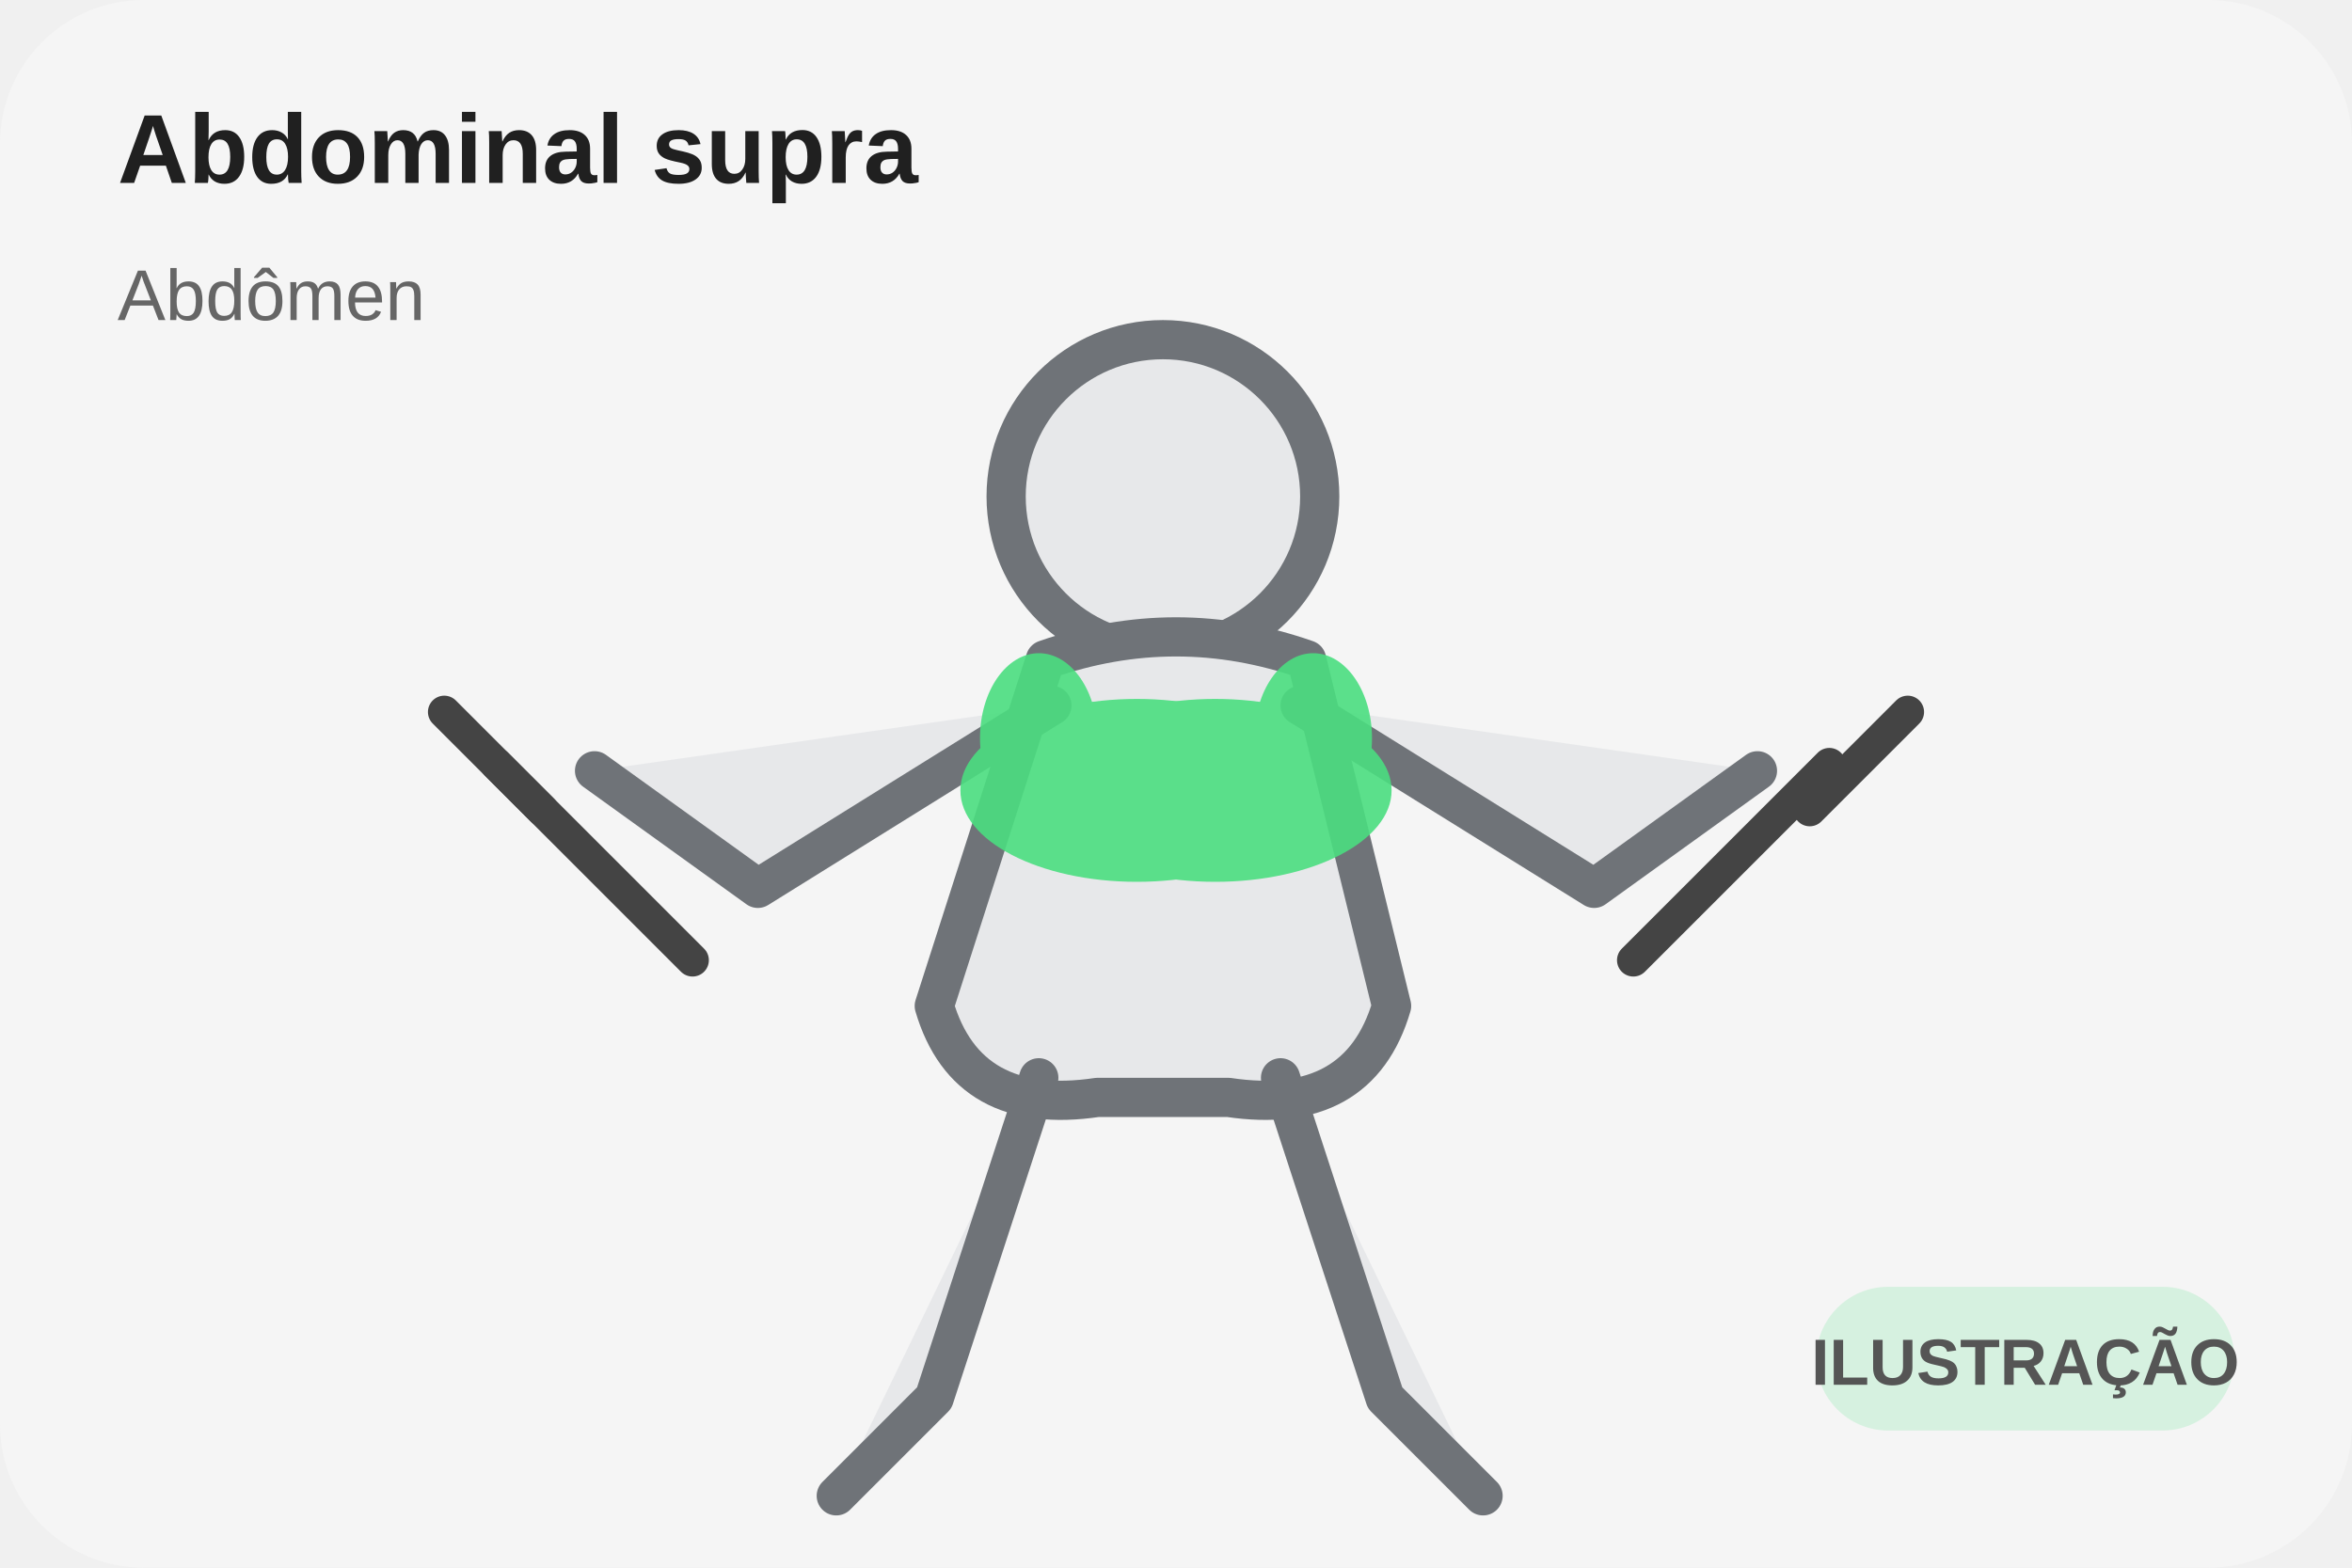
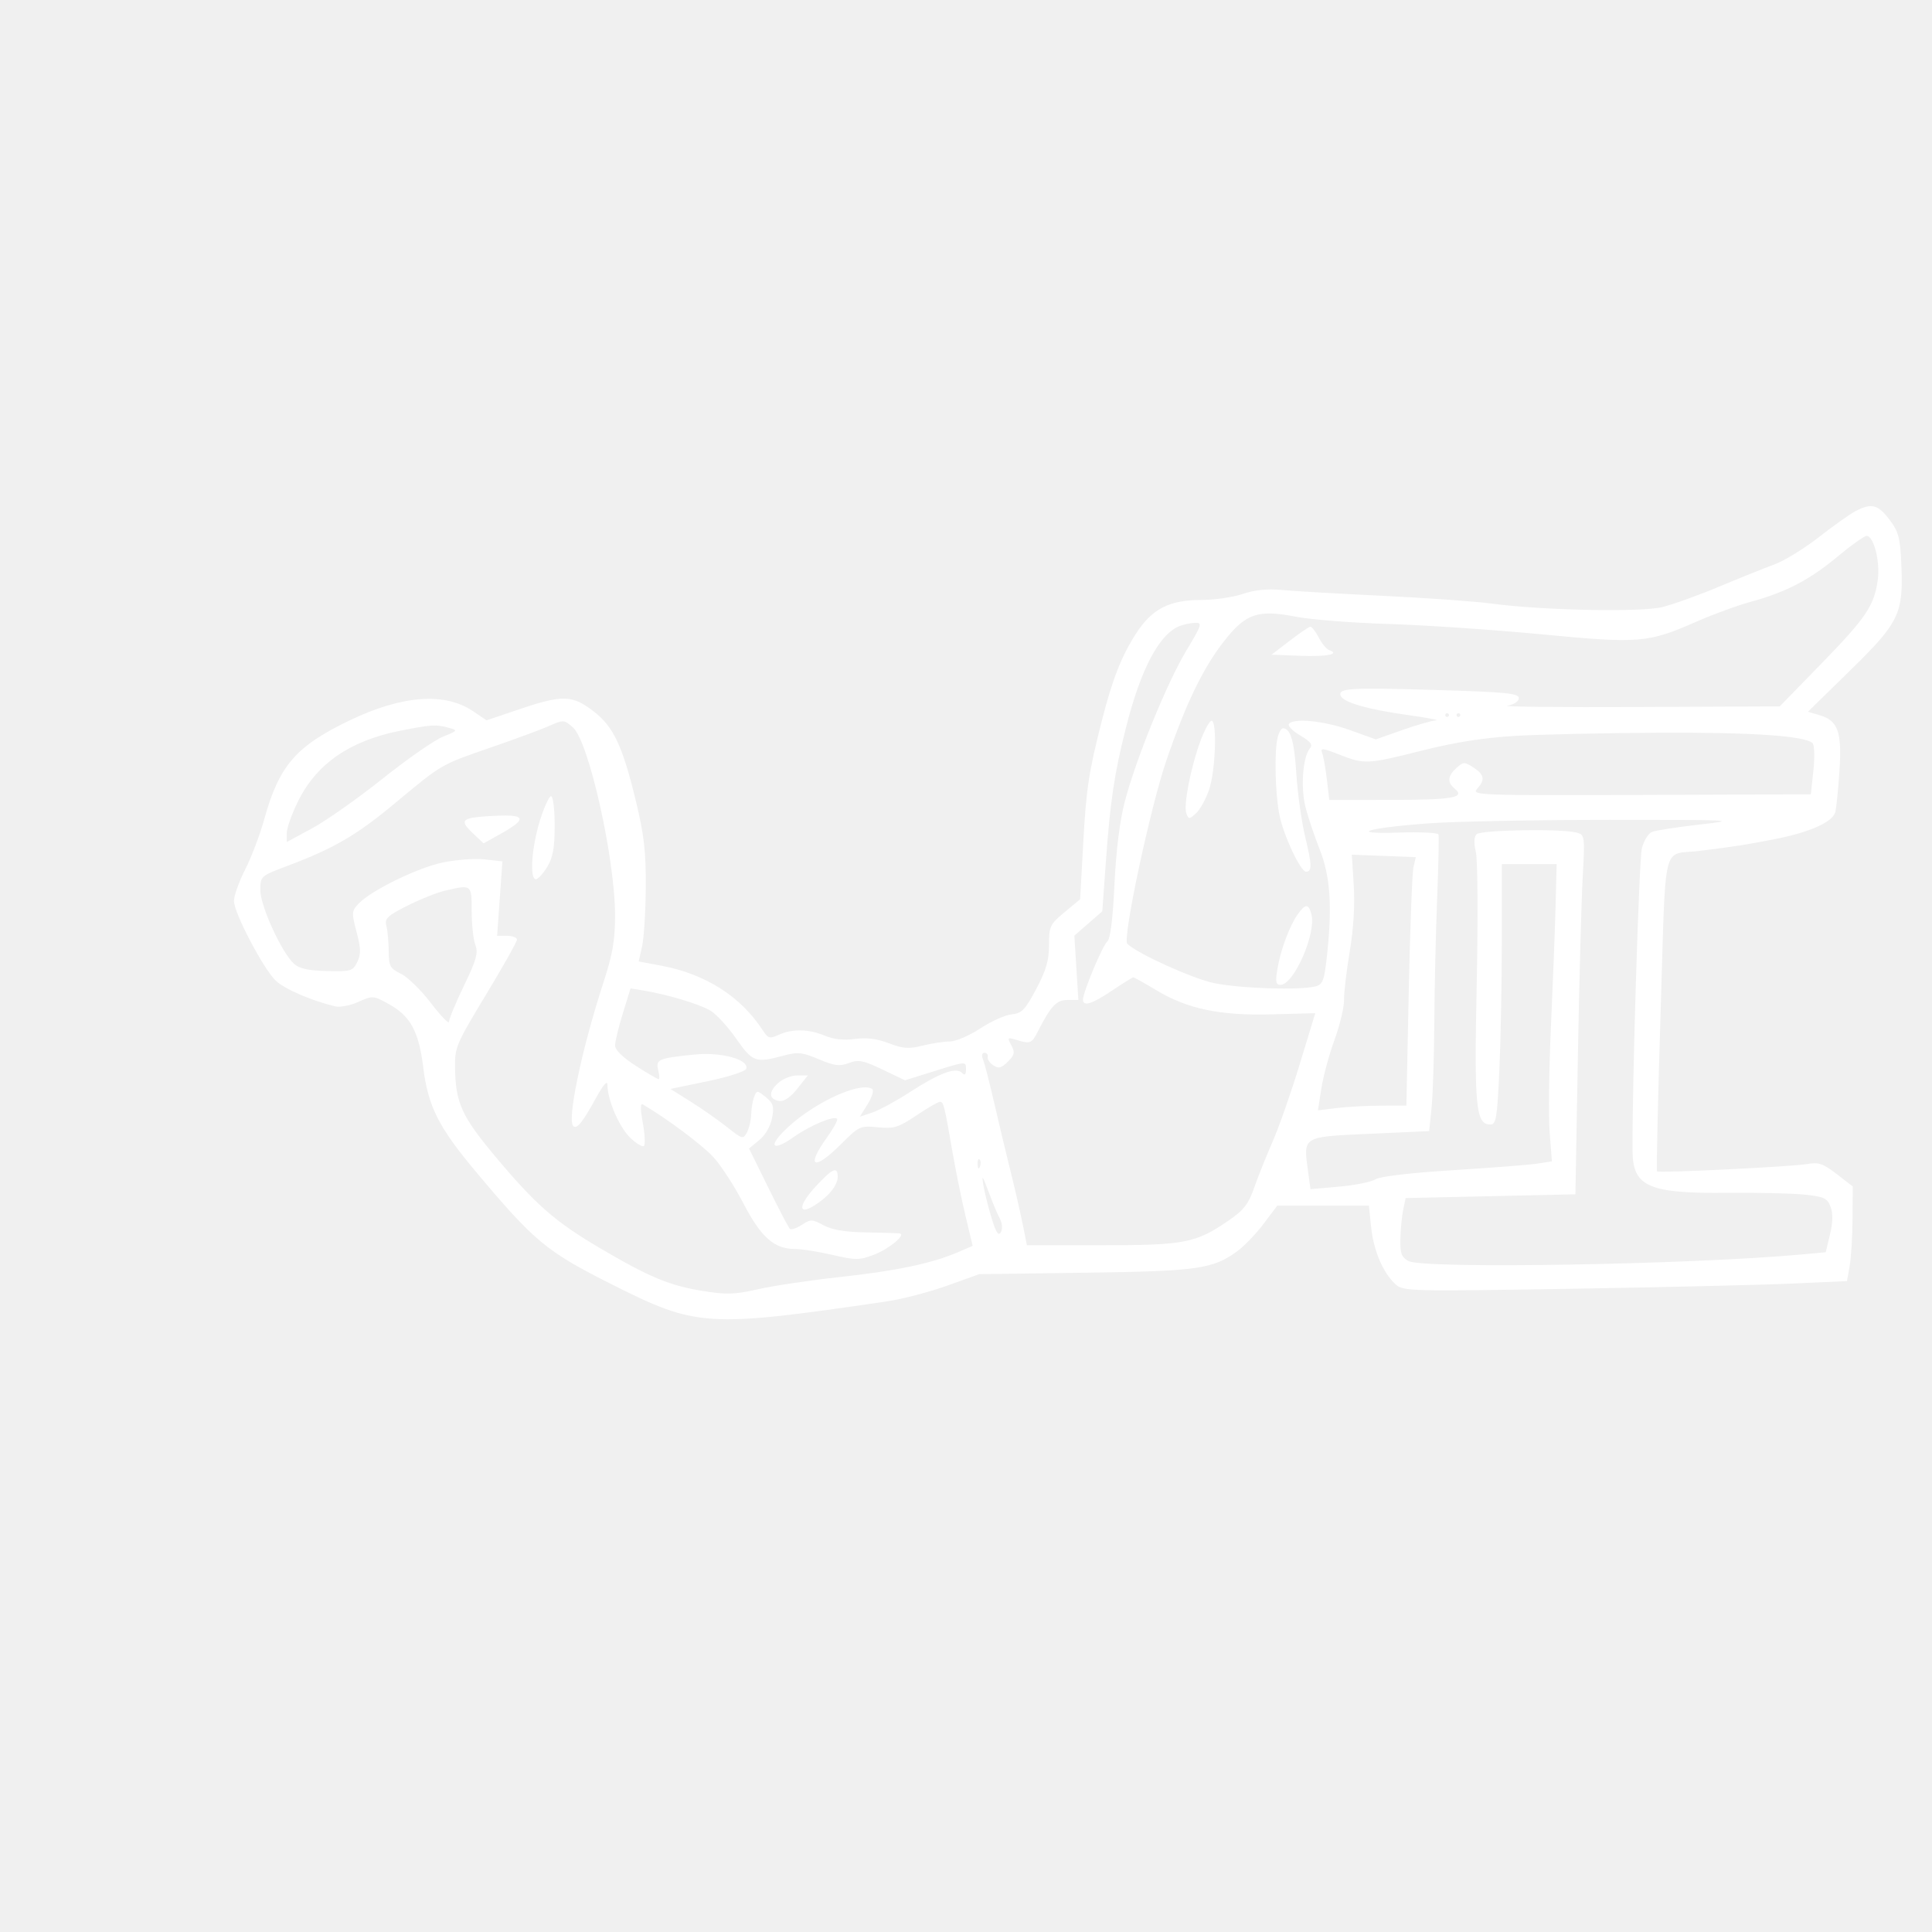
- <svg xmlns="http://www.w3.org/2000/svg" viewBox="0 0 360 240">
-   <rect width="360" height="240" rx="22" fill="#f5f5f5" />
-   <text x="18" y="28" font-family="Arial" font-size="15" font-weight="700" fill="#202020">Abdominal supra</text>
-   <text x="18" y="49" font-family="Arial" font-size="11" fill="#666">Abdômen</text>
-   <g stroke="#6f7378" stroke-width="6" stroke-linecap="round" stroke-linejoin="round" fill="#e7e8ea">
-     <circle cx="178" cy="76" r="24" />
-     <path d="M160 101 Q180 94 200 101 L213 154 Q208 171 188 168 L168 168 Q148 171 143 154 Z" />
-     <path d="M161 108 L116 136 L91 118" />
-     <path d="M199 108 L244 136 L269 118" />
-     <path d="M159 165 L143 214 L128 229" />
-     <path d="M196 165 L212 214 L227 229" />
-   </g>
-   <g fill="#4ade80" opacity=".9">
-     <ellipse cx="174" cy="121" rx="27" ry="14" />
-     <ellipse cx="186" cy="121" rx="27" ry="14" />
-     <ellipse cx="159" cy="113" rx="9" ry="13" />
-     <ellipse cx="201" cy="113" rx="9" ry="13" />
-   </g>
-   <g stroke="#444" stroke-width="5" stroke-linecap="round">
-     <path d="M76 117 L106 147" />
-     <path d="M280 117 L250 147" />
-     <path d="M68 109 L83 124" />
-     <path d="M292 109 L277 124" />
-   </g>
-   <rect x="278" y="197" width="64" height="22" rx="11" fill="#4ade80" opacity=".18" />
-   <text x="310" y="212" text-anchor="middle" font-family="Arial" font-size="10" font-weight="700" fill="#555">ILUSTRAÇÃO</text>
+ <svg xmlns="http://www.w3.org/2000/svg" width="512" height="512" viewBox="0 0 512 512">
+   <path fill="#fff" fill-rule="evenodd" d="M491.758 135.443c-1.508.786-5.892 3.895-9.743 6.908s-9.142 6.262-11.758 7.22-9.257 3.627-14.757 5.931-12.283 4.734-15.073 5.401c-5.769 1.378-31.789.843-44.927-.923-4.4-.592-17.45-1.527-29-2.079s-23.589-1.248-26.754-1.545c-3.906-.368-7.254-.03-10.428 1.051-2.571.876-7.537 1.593-11.036 1.593-8.424 0-13.04 2.39-17.231 8.92-3.872 6.035-6.237 12.059-9.034 23.012-3.514 13.762-4.155 18.012-4.977 32.975l-.791 14.407-4.125 3.426c-3.877 3.221-4.124 3.741-4.124 8.698 0 4.072-.773 6.728-3.395 11.667-2.94 5.538-3.813 6.437-6.51 6.709-1.713.173-5.463 1.86-8.332 3.75S253.272 276 251.716 276s-4.804.497-7.216 1.104c-3.637.916-5.165.807-8.943-.635-3.147-1.202-5.932-1.552-9-1.132-2.913.399-5.655.102-7.967-.864-4.295-1.794-8.599-1.881-12.187-.247-2.434 1.109-2.844.99-4.297-1.241-5.793-8.898-15.144-14.861-26.726-17.042l-6.12-1.152.899-4.004c.495-2.203.935-9.243.978-15.646.063-9.288-.446-13.821-2.517-22.426-3.634-15.103-6.01-20.157-11.418-24.287-5.582-4.262-8.172-4.325-19.547-.48l-8.72 2.947-3.531-2.396c-7.542-5.118-18.906-4.259-32.904 2.488-14.133 6.811-18.555 11.96-22.492 26.19-1.114 4.028-3.372 9.974-5.017 13.214S62 237.403 62 238.772c0 3.098 7.624 17.678 11 21.036 2.229 2.217 9.349 5.319 15.805 6.887 1.268.307 4.046-.226 6.173-1.185 3.797-1.712 3.947-1.701 8.144.623 5.635 3.12 7.871 7.239 9.027 16.628 1.285 10.436 4.045 15.924 13.952 27.739 15.536 18.528 18.67 21.13 35.899 29.805 22.687 11.424 25.175 11.58 72.951 4.588 4.097-.6 11.297-2.471 16-4.158l8.549-3.067 28-.382c29.978-.409 33.987-.981 40.479-5.771 1.81-1.335 4.917-4.584 6.905-7.221l3.616-4.794h24.27l.601 5.762c.65 6.229 3.183 12.123 6.501 15.123 2.003 1.812 3.827 1.857 46.356 1.157 24.35-.401 50.79-1.024 58.758-1.385l14.485-.657.707-4c.389-2.2.733-7.841.764-12.536l.058-8.536-4.25-3.289c-3.583-2.774-4.799-3.192-7.75-2.666-3.988.711-39.308 2.439-39.865 1.95-.201-.176.22-19.031.936-41.899 1.476-47.139.172-41.756 10.429-43.041 9.787-1.227 12.096-1.589 20-3.139 9.069-1.779 15.119-4.479 15.856-7.077.275-.972.773-5.817 1.106-10.767.704-10.495-.338-13.511-5.166-14.94l-3.175-.94 11.303-11.06c12.984-12.705 14.043-14.937 13.435-28.314-.309-6.806-.747-8.411-3.16-11.574-3.047-3.995-4.745-4.418-8.941-2.229M487 147.474c-7.398 6.178-13.67 9.453-22.941 11.981-3.543.966-9.983 3.313-14.312 5.216-13.052 5.739-15.201 5.917-41.247 3.429-12.65-1.208-30.875-2.44-40.5-2.738-9.625-.297-20.679-1.162-24.565-1.922-10.03-1.961-13.283-.87-18.952 6.353-5.634 7.178-10.132 16.457-15.371 31.707-4.261 12.401-11.709 47.323-10.37 48.616 2.709 2.614 17.183 9.185 22.903 10.397 6.859 1.453 22.935 1.975 27.029.877 1.89-.507 2.281-1.581 3-8.237 1.419-13.149.869-20.956-1.985-28.153-1.418-3.575-3.112-8.657-3.763-11.294-1.262-5.105-.646-13.133 1.176-15.329.853-1.027.291-1.803-2.5-3.449-1.979-1.168-3.348-2.53-3.041-3.026 1.052-1.703 9.326-.9 16.178 1.572l6.858 2.474 6.951-2.453c3.824-1.349 7.852-2.509 8.952-2.577s-2.275-.717-7.5-1.442c-10.561-1.466-17.151-3.377-17.729-5.141-.644-1.969 2.456-2.151 25.229-1.482 18.535.545 22 .882 22 2.137 0 .872-1.244 1.709-3 2.017-1.65.289 13.91.45 34.578.358l37.577-.167 11.046-11.349c11.857-12.182 13.997-15.364 14.935-22.207.659-4.809-1.087-11.656-2.964-11.619-.644.013-4.097 2.465-7.672 5.451m-174.5 18.48c-5.351 2.213-10.177 11.377-14.066 26.707-3.126 12.325-4.199 19.473-5.377 35.839l-.936 13-3.703 3.229-3.703 3.229.532 8.521.532 8.521h-2.867c-2.94 0-4.401 1.547-7.856 8.32-1.676 3.284-1.967 3.393-5.892 2.201-2.16-.657-2.247-.544-1.149 1.506 1.003 1.875.86 2.542-.929 4.331-1.702 1.703-2.452 1.892-3.85.971-.955-.629-1.624-1.635-1.486-2.236.137-.601-.248-1.093-.857-1.093-.661 0-.818.705-.389 1.75.395.962 1.755 6.25 3.022 11.75s3.204 13.6 4.305 18c1.102 4.4 2.522 10.587 3.157 13.75l1.154 5.75h19.803c22.019 0 24.908-.558 33.555-6.478 4.091-2.801 5.337-4.387 6.853-8.723 1.018-2.914 3.232-8.449 4.918-12.299s4.915-13.075 7.177-20.5l4.111-13.5-11.46.314c-13.778.377-22.416-1.429-30.699-6.417-3.103-1.868-5.831-3.397-6.061-3.397s-2.757 1.575-5.615 3.5c-5.316 3.58-7.724 4.335-7.724 2.421 0-1.961 5.206-14.401 6.453-15.421.795-.65 1.457-5.932 1.891-15.086.43-9.06 1.408-16.909 2.74-21.995 2.978-11.367 11.173-31.462 16.331-40.045 4.115-6.845 4.277-7.369 2.259-7.311-1.196.035-3.074.436-4.174.891m29.24 3.887-4.761 3.659 7.633.294c7.06.272 10.64-.443 7.617-1.521-.699-.25-1.948-1.763-2.776-3.363s-1.83-2.869-2.229-2.819c-.398.05-2.866 1.738-5.484 3.75M383 189.5c0 .275.225.5.5.5s.5-.225.5-.5-.225-.5-.5-.5-.5.225-.5.5m3 0c0 .275.225.5.5.5s.5-.225.5-.5-.225-.5-.5-.5-.5.225-.5.5m-241 3.109c-1.925.842-8.674 3.321-14.997 5.508-13.333 4.612-12.706 4.246-25.454 14.842-10.142 8.43-15.98 11.83-28.299 16.479-7.238 2.732-7.25 2.743-7.25 6.515 0 4.149 5.67 16.534 8.914 19.469 1.406 1.273 3.824 1.804 8.73 1.919 6.357.149 6.864-.002 8.032-2.396 1.01-2.071.976-3.58-.183-7.97-1.336-5.065-1.304-5.547.492-7.459 3.291-3.503 15.608-9.535 22.351-10.946 3.546-.742 8.552-1.112 11.126-.821l4.679.527-.699 9.862-.7 9.862h2.629c1.446 0 2.629.46 2.629 1.021 0 .562-3.713 7.157-8.25 14.655-7.817 12.917-8.246 13.927-8.165 19.229.144 9.389 1.75 12.923 10.76 23.679 10.616 12.673 15.785 17.199 27.553 24.125 13.113 7.717 18.427 9.945 27.132 11.372 6.493 1.065 8.553 1.004 14.949-.44 4.08-.921 13.741-2.362 21.47-3.2 14.892-1.617 24.415-3.601 31.184-6.5l4.133-1.77-1.873-7.835c-1.03-4.31-2.577-11.886-3.436-16.836-2.229-12.829-2.397-13.5-3.376-13.5-.484 0-3.288 1.621-6.231 3.602-4.747 3.196-5.896 3.55-10.19 3.138-4.69-.449-4.992-.312-9.703 4.398-7.294 7.295-9.533 6.276-3.789-1.723 1.743-2.426 2.941-4.639 2.662-4.918-.882-.883-7.108 1.74-11.532 4.858-5.065 3.571-6.797 2.819-2.893-1.256 6.877-7.178 20.254-13.664 23.738-11.51.507.313-.021 2.095-1.173 3.96l-2.096 3.391 3.313-1.113c1.822-.612 6.238-3.009 9.813-5.327 7.903-5.123 12.32-6.78 13.89-5.21.813.813 1.11.553 1.11-.972 0-2.073-.036-2.071-8.08.446l-8.079 2.528-5.962-2.85c-5.144-2.458-6.368-2.696-8.921-1.732-2.455.926-3.816.756-7.972-1-4.444-1.878-5.522-1.982-9.513-.914-7.272 1.945-8.019 1.67-12.398-4.574-2.229-3.178-5.296-6.51-6.814-7.404-2.916-1.717-11.265-4.238-17.46-5.272l-3.699-.617-2.051 6.641c-1.128 3.652-2.051 7.479-2.051 8.505 0 1.167 2.064 3.184 5.519 5.394 3.036 1.942 5.745 3.531 6.019 3.531.275 0 .228-1.083-.104-2.406-.712-2.837.068-3.171 9.62-4.128 7.119-.714 14.511 1.319 13.708 3.77-.229.7-4.803 2.173-10.257 3.302l-9.842 2.037 5.418 3.395c2.981 1.867 7.309 4.899 9.62 6.739 4.019 3.2 4.246 3.259 5.25 1.383.577-1.078 1.081-3.228 1.119-4.776.039-1.549.395-3.639.791-4.646.695-1.762.807-1.76 3.074.076 1.988 1.61 2.247 2.469 1.672 5.534-.403 2.151-1.785 4.536-3.394 5.857l-2.713 2.228 5.084 10.319c2.797 5.675 5.37 10.604 5.719 10.953.349.348 1.775-.113 3.168-1.026 2.369-1.553 2.744-1.546 5.781.098 2.246 1.216 5.717 1.799 11.248 1.89 4.4.072 8.407.192 8.905.266 1.848.276-2.792 4.117-6.842 5.664-3.822 1.46-4.786 1.463-10.939.036-3.712-.861-8.183-1.567-9.936-1.569-5.502-.006-8.984-3.072-13.63-12.001-2.359-4.535-5.915-10.045-7.901-12.243-2.896-3.206-12.444-10.355-18.727-14.023-.756-.441-.78.977-.083 4.823.543 2.996.682 5.752.31 6.125-.373.372-2.003-.592-3.623-2.144-2.912-2.79-6.017-9.952-6.052-13.961-.012-1.371-1.021-.253-2.981 3.302-3.559 6.458-4.975 8.26-5.993 7.631-1.894-1.171 2.06-20.193 7.962-38.301 2.376-7.289 3.03-11.075 3.03-17.536 0-15.165-6.977-46.286-11.191-49.918-2.418-2.084-2.369-2.083-6.809-.141m173.162 3.686c-2.575 6.884-4.581 17.171-3.763 19.301.598 1.558.778 1.554 2.562-.061 1.056-.955 2.622-3.797 3.479-6.314 1.687-4.951 2.147-18.221.632-18.221-.511 0-1.82 2.383-2.91 5.295m-212.045-2.652c-13.27 2.61-22.119 8.671-27.041 18.522C77.384 215.55 76 219.404 76 220.73v2.411l6.75-3.648c3.713-2.006 12.102-7.917 18.643-13.136s13.739-10.226 15.995-11.129c3.914-1.566 3.987-1.672 1.606-2.335-3.455-.961-4.483-.901-12.877.75m232.513 1.607c-.98 3.657-.715 15.243.478 20.951C340.237 221.595 344.68 231 346.1 231c1.624 0 1.594-1.715-.161-9-.993-4.125-2.071-11.74-2.394-16.923-.538-8.638-1.55-12.077-3.551-12.077-.418 0-1.032 1.012-1.364 2.25m62.87-.231c-8.181.478-15.962 1.701-24.448 3.841-14.699 3.708-15.443 3.745-22.134 1.108-4.472-1.763-5.074-1.818-4.536-.415.341.889.907 4.054 1.257 7.032l.636 5.415 16.113-.015c16.621-.016 19.992-.595 17.159-2.946-2.075-1.722-1.948-3.366.427-5.516 1.849-1.673 2.135-1.681 4.5-.132 2.926 1.917 3.149 3.263.947 5.696-1.5 1.658.672 1.737 43.445 1.579l45.024-.166.68-6.325c.373-3.479.276-6.729-.217-7.222-1.949-1.949-16.048-2.907-40.853-2.775-14.3.076-31.4.455-38 .841m-258.46 22.586c-2.162 7.001-2.721 15.395-1.025 15.395.558 0 1.906-1.463 2.996-3.25 1.524-2.5 1.982-5.039 1.985-11 .002-4.286-.425-7.75-.956-7.75-.528 0-1.878 2.972-3 6.605m-17.79-.899c-2.898.558-2.835 1.396.328 4.368l2.579 2.422 4.614-2.576c6.535-3.648 6.551-4.95.062-4.784-2.933.075-6.346.331-7.583.57m253.791 1.462c-16.53 1.171-22.45 2.928-8.323 2.471 5.62-.183 10.345.042 10.5.499s-.009 8.15-.365 17.096c-.355 8.946-.693 23.737-.75 32.869-.056 9.132-.386 19.315-.733 22.628l-.629 6.025-15.786.715c-17.963.814-17.594.588-16.304 10.002l.64 4.67 7.605-.674c4.182-.371 8.509-1.243 9.615-1.938 1.222-.768 9.267-1.716 20.5-2.415 10.169-.633 20.238-1.418 22.375-1.745l3.886-.593-.594-7.639c-.326-4.201-.174-16.864.338-28.139s1.063-25.562 1.224-31.75l.292-11.25H398l-.004 20.25c-.002 11.137-.297 26.663-.655 34.5-.575 12.568-.856 14.25-2.375 14.25-3.869 0-4.307-4.516-3.619-37.327.359-17.145.259-32.826-.224-34.846-.579-2.424-.511-4.039.2-4.75 1.15-1.15 22.473-1.506 26.448-.441 2.244.601 2.264.749 1.644 12.236-.345 6.395-.917 27.828-1.271 47.628l-.644 36-22.491.5-22.491.5-.641 3c-.352 1.65-.694 5.122-.759 7.715-.098 3.92.261 4.926 2.132 5.967 3.874 2.157 74.841.963 104.417-1.756l6.167-.567 1.135-4.729c.77-3.209.817-5.562.148-7.324-.861-2.263-1.731-2.674-6.802-3.215-3.198-.341-12.565-.555-20.815-.475-20.51.198-24.752-1.663-24.852-10.9-.173-16.009 1.706-77.337 2.462-80.363.501-2.006 1.694-3.975 2.651-4.376s6.689-1.29 12.739-1.974c10.405-1.178 9.108-1.245-24-1.231-19.25.007-40.606.411-47.459.896m-20.282 16.488c.323 5.146-.07 11.603-1.064 17.5-.866 5.139-1.548 10.919-1.515 12.844.032 1.925-1.098 6.667-2.513 10.538s-2.985 9.664-3.488 12.873l-.915 5.836 5.118-.615c2.815-.338 8.089-.619 11.721-.623l6.602-.009.629-30.25c.347-16.637.909-31.453 1.25-32.924l.62-2.673-8.478-.327-8.478-.326zm-241.005 1.428c-2.06.486-6.492 2.27-9.85 3.964-5.24 2.646-6.021 3.39-5.517 5.267.322 1.202.602 4.21.622 6.685.033 4.065.349 4.652 3.264 6.068 1.775.863 5.365 4.376 7.977 7.808s4.75 5.627 4.75 4.879 1.787-5.055 3.97-9.571c3.281-6.785 3.802-8.653 3-10.762-.533-1.404-.97-5.448-.97-8.987 0-7.116.059-7.073-7.246-5.351m226.176 6.197c-2.195 3.103-4.562 9.446-5.398 14.469-.574 3.446-.42 4.25.812 4.25 3.511 0 9.487-13.553 8.213-18.627-.735-2.931-1.602-2.953-3.627-.092m-137.795 44.808c-2.553 2.379-2.373 4.282.443 4.687 1.211.174 2.956-1.028 4.715-3.25l2.792-3.526h-2.854c-1.57 0-3.863.94-5.096 2.089m52.944 21.494c.048 1.165.285 1.402.604.605.289-.722.253-1.585-.079-1.917s-.568.258-.525 1.312m-42.995 5.942c-4.537 4.921-4.672 7.688-.241 4.928 3.692-2.3 6.157-5.328 6.157-7.564 0-2.905-1.373-2.293-5.916 2.636m44.504-.525c.317 1.925 1.301 5.877 2.187 8.782 1.183 3.881 1.835 4.879 2.46 3.763.503-.9.382-2.392-.298-3.663-.632-1.18-1.998-4.449-3.037-7.264-1.51-4.091-1.773-4.416-1.312-1.618" />
</svg>
